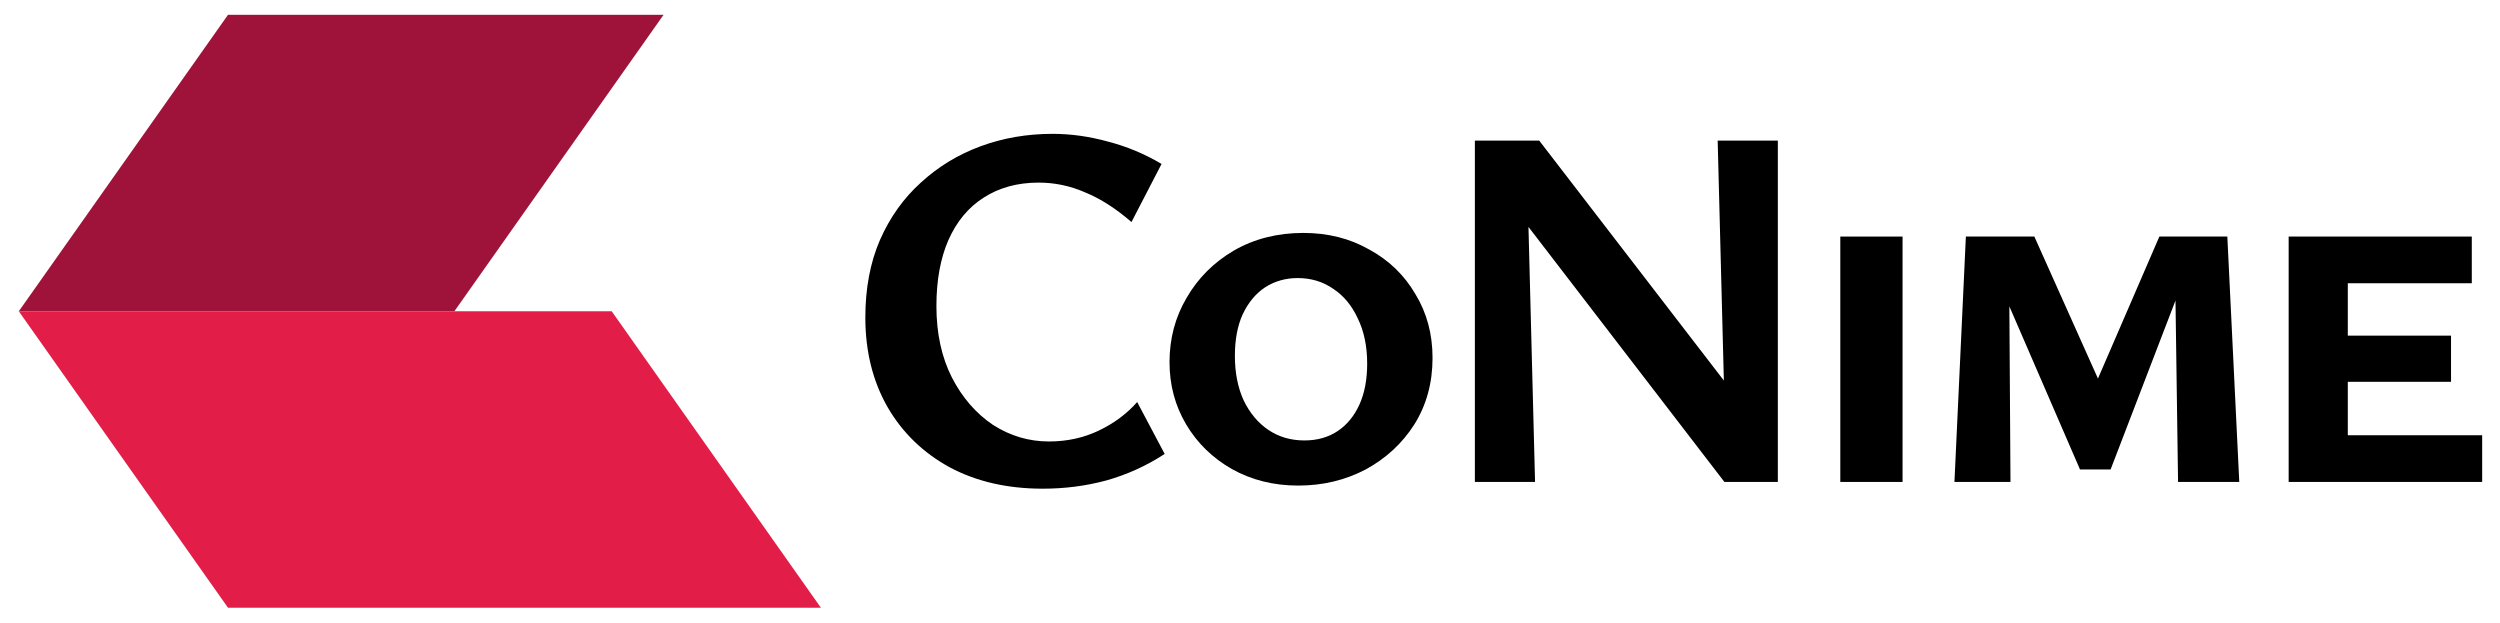
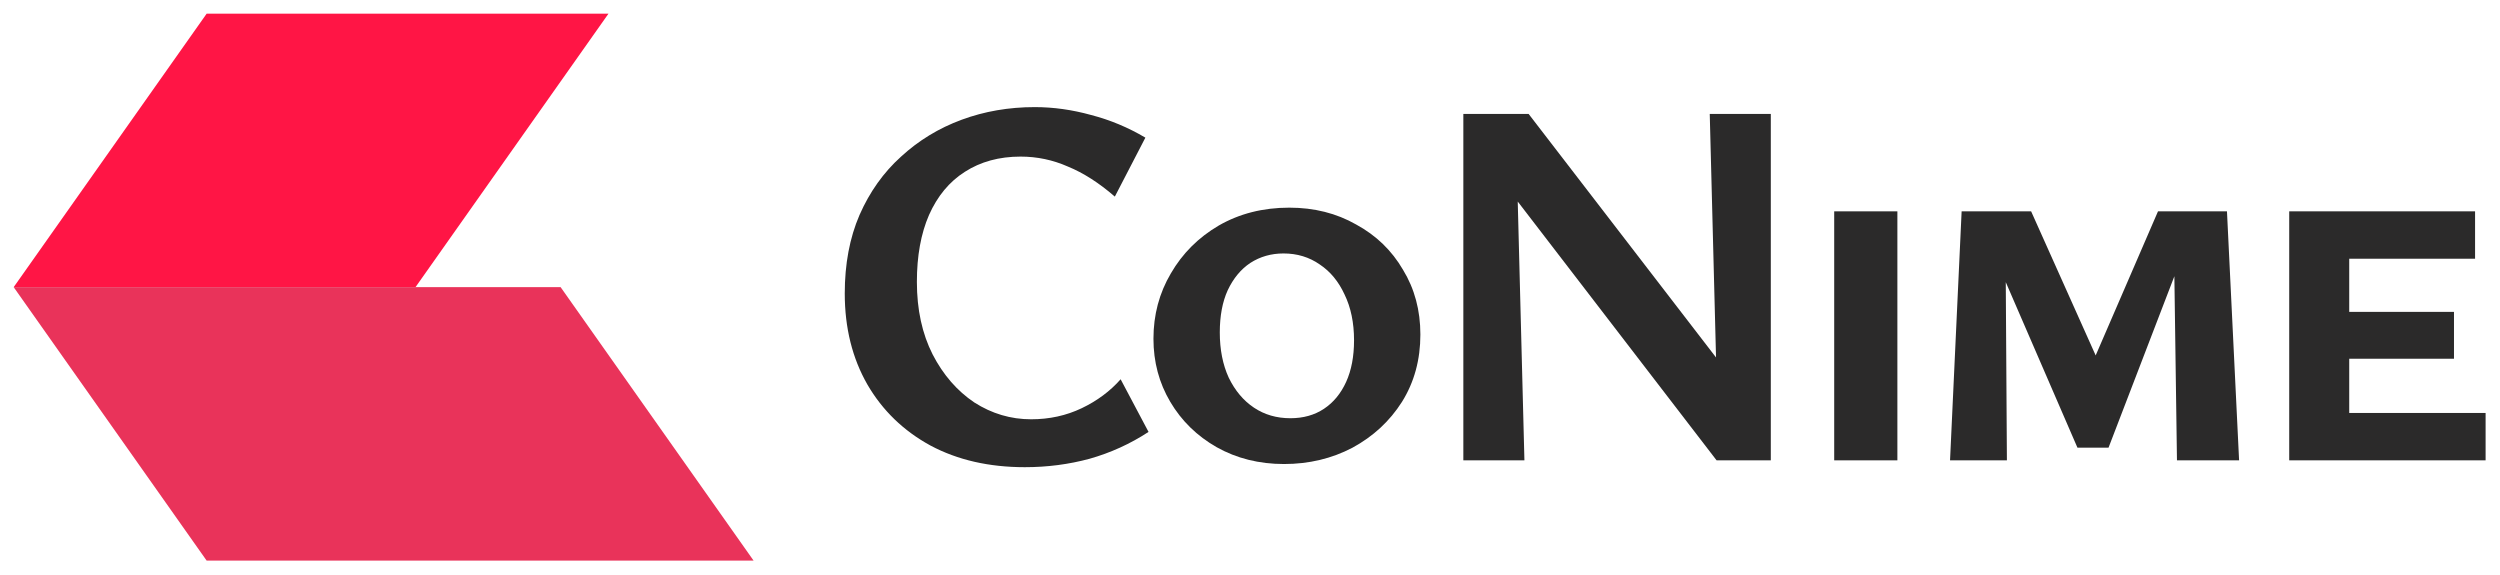
- <svg xmlns="http://www.w3.org/2000/svg" width="506" height="126" viewBox="0 0 506 126" fill="none">
-   <path d="M134.304 3L91.965 63H3.805L46.144 3H134.304Z" fill="#9F1239" />
-   <path d="M166.145 123L123.806 63H3.805L46.144 123H166.145Z" fill="#E11D48" />
-   <path d="M500.29 47.879V57.33H475.194V67.933H496.089V77.278H475.194V88.095H502.391V97.543H463.224V47.879H500.29Z" fill="currentColor" />
-   <path d="M411.752 47.879L424.625 76.619L437.056 47.879H450.811L453.228 97.543H440.838L440.319 60.825L427.186 95.023H420.992L406.695 62.009L406.921 97.543H395.58L397.892 47.879H411.752Z" fill="currentColor" />
-   <path d="M372.478 97.545V47.88H385.078V97.545H372.478Z" fill="currentColor" />
-   <path d="M311.536 28.455L348.91 77.023L347.656 28.455H359.835V97.546H349.021L309.362 45.928L310.695 97.546H298.514V28.455H311.536Z" fill="currentColor" />
-   <path d="M262.751 98.28C257.781 98.28 253.301 97.16 249.311 94.92C245.391 92.68 242.311 89.67 240.071 85.89C237.831 82.11 236.711 77.91 236.711 73.29C236.711 68.53 237.866 64.19 240.176 60.27C242.486 56.28 245.671 53.095 249.731 50.715C253.861 48.335 258.551 47.145 263.801 47.145C268.771 47.145 273.216 48.265 277.136 50.505C281.126 52.675 284.241 55.685 286.481 59.535C288.791 63.315 289.946 67.62 289.946 72.45C289.946 77.49 288.721 81.97 286.271 85.89C283.821 89.74 280.531 92.785 276.401 95.025C272.271 97.195 267.721 98.28 262.751 98.28ZM264.011 89.145C266.601 89.145 268.841 88.515 270.731 87.255C272.621 85.995 274.091 84.21 275.141 81.9C276.191 79.59 276.716 76.825 276.716 73.605C276.716 70.105 276.086 67.06 274.826 64.47C273.636 61.88 271.991 59.885 269.891 58.485C267.791 57.015 265.376 56.28 262.646 56.28C260.196 56.28 257.991 56.91 256.031 58.17C254.141 59.43 252.636 61.25 251.516 63.63C250.466 65.94 249.941 68.74 249.941 72.03C249.941 75.46 250.536 78.47 251.726 81.06C252.986 83.65 254.666 85.645 256.766 87.045C258.866 88.445 261.281 89.145 264.011 89.145Z" fill="currentColor" />
-   <path d="M211.055 98.91C203.915 98.91 197.65 97.475 192.26 94.605C186.87 91.665 182.67 87.605 179.66 82.425C176.65 77.175 175.145 71.12 175.145 64.26C175.145 58.38 176.125 53.165 178.085 48.615C180.115 43.995 182.88 40.11 186.38 36.96C189.88 33.74 193.905 31.29 198.455 29.61C203.005 27.93 207.87 27.09 213.05 27.09C216.76 27.09 220.505 27.615 224.285 28.665C228.065 29.645 231.67 31.15 235.1 33.18L229.01 44.94C225.86 42.21 222.745 40.215 219.665 38.955C216.655 37.625 213.505 36.96 210.215 36.96C205.945 36.96 202.235 37.975 199.085 40.005C196.005 41.965 193.625 44.835 191.945 48.615C190.335 52.325 189.53 56.77 189.53 61.95C189.53 67.48 190.58 72.31 192.68 76.44C194.78 80.5 197.545 83.685 200.975 85.995C204.475 88.235 208.255 89.355 212.315 89.355C215.955 89.355 219.315 88.62 222.395 87.15C225.475 85.68 228.065 83.755 230.165 81.375L235.73 91.875C232.09 94.255 228.17 96.04 223.97 97.23C219.84 98.35 215.535 98.91 211.055 98.91Z" fill="currentColor" />
+ <svg xmlns="http://www.w3.org/2000/svg" width="1097" height="252" viewBox="0 0 1097 252" fill="none">
+   <path d="M266.998 6L182.32 126H6L90.678 6H266.998Z" fill="#FF1545" />
+   <path d="M330.68 246L246.001 126H6L90.679 246H330.68Z" fill="#E9335A" />
+   <path d="M1086.06 92.735V113.527H1030.84V136.852H1076.81V157.412H1030.84V181.207H1090.68V201.993H1004.51V92.735H1086.06Z" fill="#2B2A2A" />
+   <path d="M891.258 92.735L919.581 155.962L946.931 92.735H977.194L982.512 201.993H955.253L954.112 121.216L925.215 196.45H911.589L880.133 123.82L880.629 201.993H855.677L860.763 92.735H891.258Z" fill="#2B2A2A" />
+   <path d="M804.849 201.997V92.737H832.571V201.997H804.849Z" fill="#2B2A2A" />
+   <path d="M670.766 50.003L752.995 156.851L750.236 50.003H777.032V201.999H753.24L665.983 88.442L668.916 201.999H642.114V50.003H670.766Z" fill="#2B2A2A" />
+   <path d="M563.429 203.614C552.494 203.614 542.637 201.15 533.858 196.222C525.234 191.294 518.457 184.673 513.529 176.357C508.6 168.041 506.136 158.801 506.136 148.637C506.136 138.166 508.677 128.618 513.76 119.994C518.842 111.216 525.85 104.21 534.782 98.974C543.869 93.738 554.188 91.12 565.739 91.12C576.674 91.12 586.454 93.584 595.078 98.512C603.857 103.286 610.711 109.907 615.639 118.377C620.721 126.693 623.263 136.164 623.263 146.789C623.263 157.877 620.567 167.733 615.177 176.357C609.787 184.827 602.548 191.525 593.461 196.453C584.375 201.227 574.364 203.614 563.429 203.614ZM566.201 183.518C571.899 183.518 576.828 182.132 580.986 179.36C585.145 176.588 588.379 172.661 590.689 167.579C592.999 162.497 594.154 156.414 594.154 149.33C594.154 141.631 592.768 134.932 589.996 129.234C587.378 123.536 583.758 119.147 579.138 116.067C574.518 112.833 569.204 111.216 563.198 111.216C557.807 111.216 552.956 112.602 548.644 115.374C544.485 118.146 541.174 122.15 538.71 127.386C536.4 132.468 535.245 138.628 535.245 145.865C535.245 153.411 536.554 160.033 539.172 165.731C541.944 171.429 545.64 175.818 550.261 178.898C554.881 181.978 560.195 183.518 566.201 183.518Z" fill="#2B2A2A" />
+   <path d="M449.688 205C433.979 205 420.195 201.843 408.336 195.529C396.477 189.061 387.236 180.13 380.613 168.734C373.991 157.184 370.68 143.864 370.68 128.772C370.68 115.836 372.836 104.364 377.148 94.354C381.615 84.19 387.698 75.643 395.399 68.713C403.099 61.63 411.955 56.24 421.966 52.544C431.977 48.848 442.681 47 454.077 47C462.24 47 470.48 48.155 478.796 50.465C487.113 52.621 495.045 55.932 502.591 60.398L489.192 86.269C482.262 80.263 475.408 75.874 468.632 73.102C462.009 70.176 455.079 68.713 447.84 68.713C438.445 68.713 430.283 70.946 423.352 75.412C416.575 79.724 411.339 86.038 407.643 94.354C404.1 102.516 402.329 112.294 402.329 123.69C402.329 135.856 404.639 146.481 409.26 155.567C413.88 164.499 419.964 171.506 427.51 176.588C435.211 181.516 443.528 183.98 452.46 183.98C460.469 183.98 467.862 182.363 474.638 179.129C481.415 175.895 487.113 171.66 491.734 166.424L503.978 189.523C495.969 194.759 487.344 198.686 478.103 201.304C469.017 203.768 459.545 205 449.688 205Z" fill="#2B2A2A" />
</svg>
